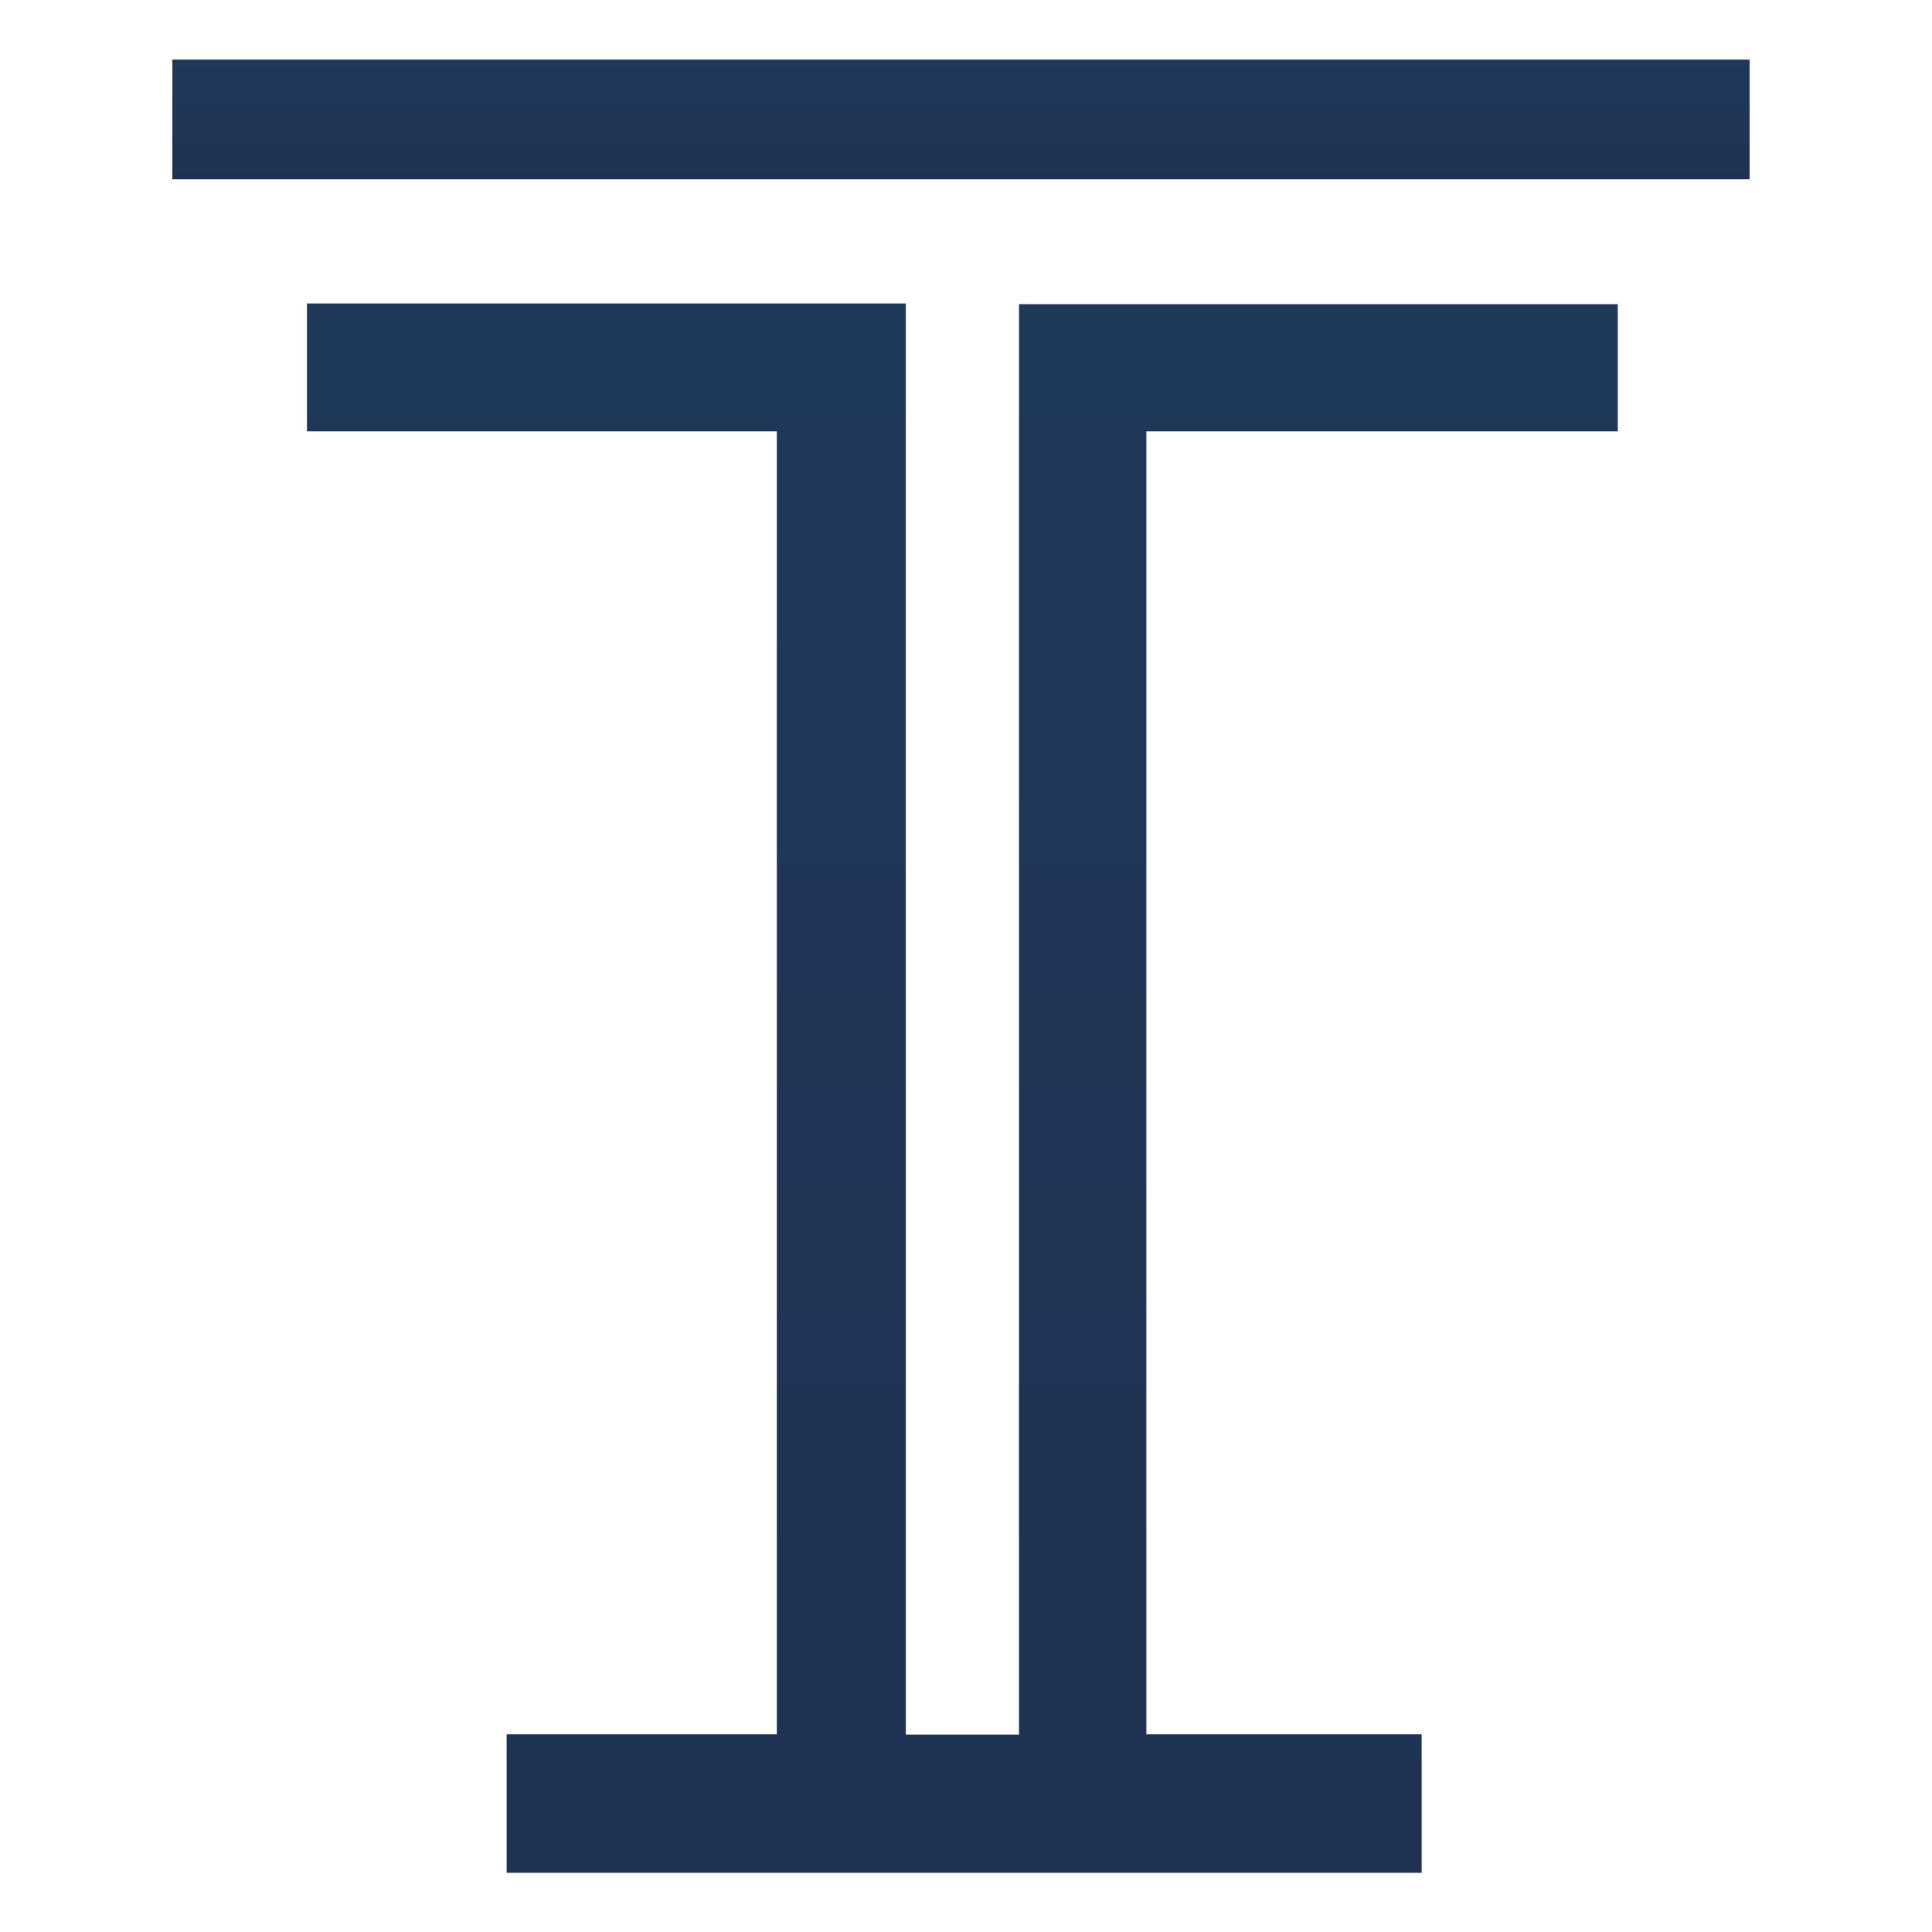
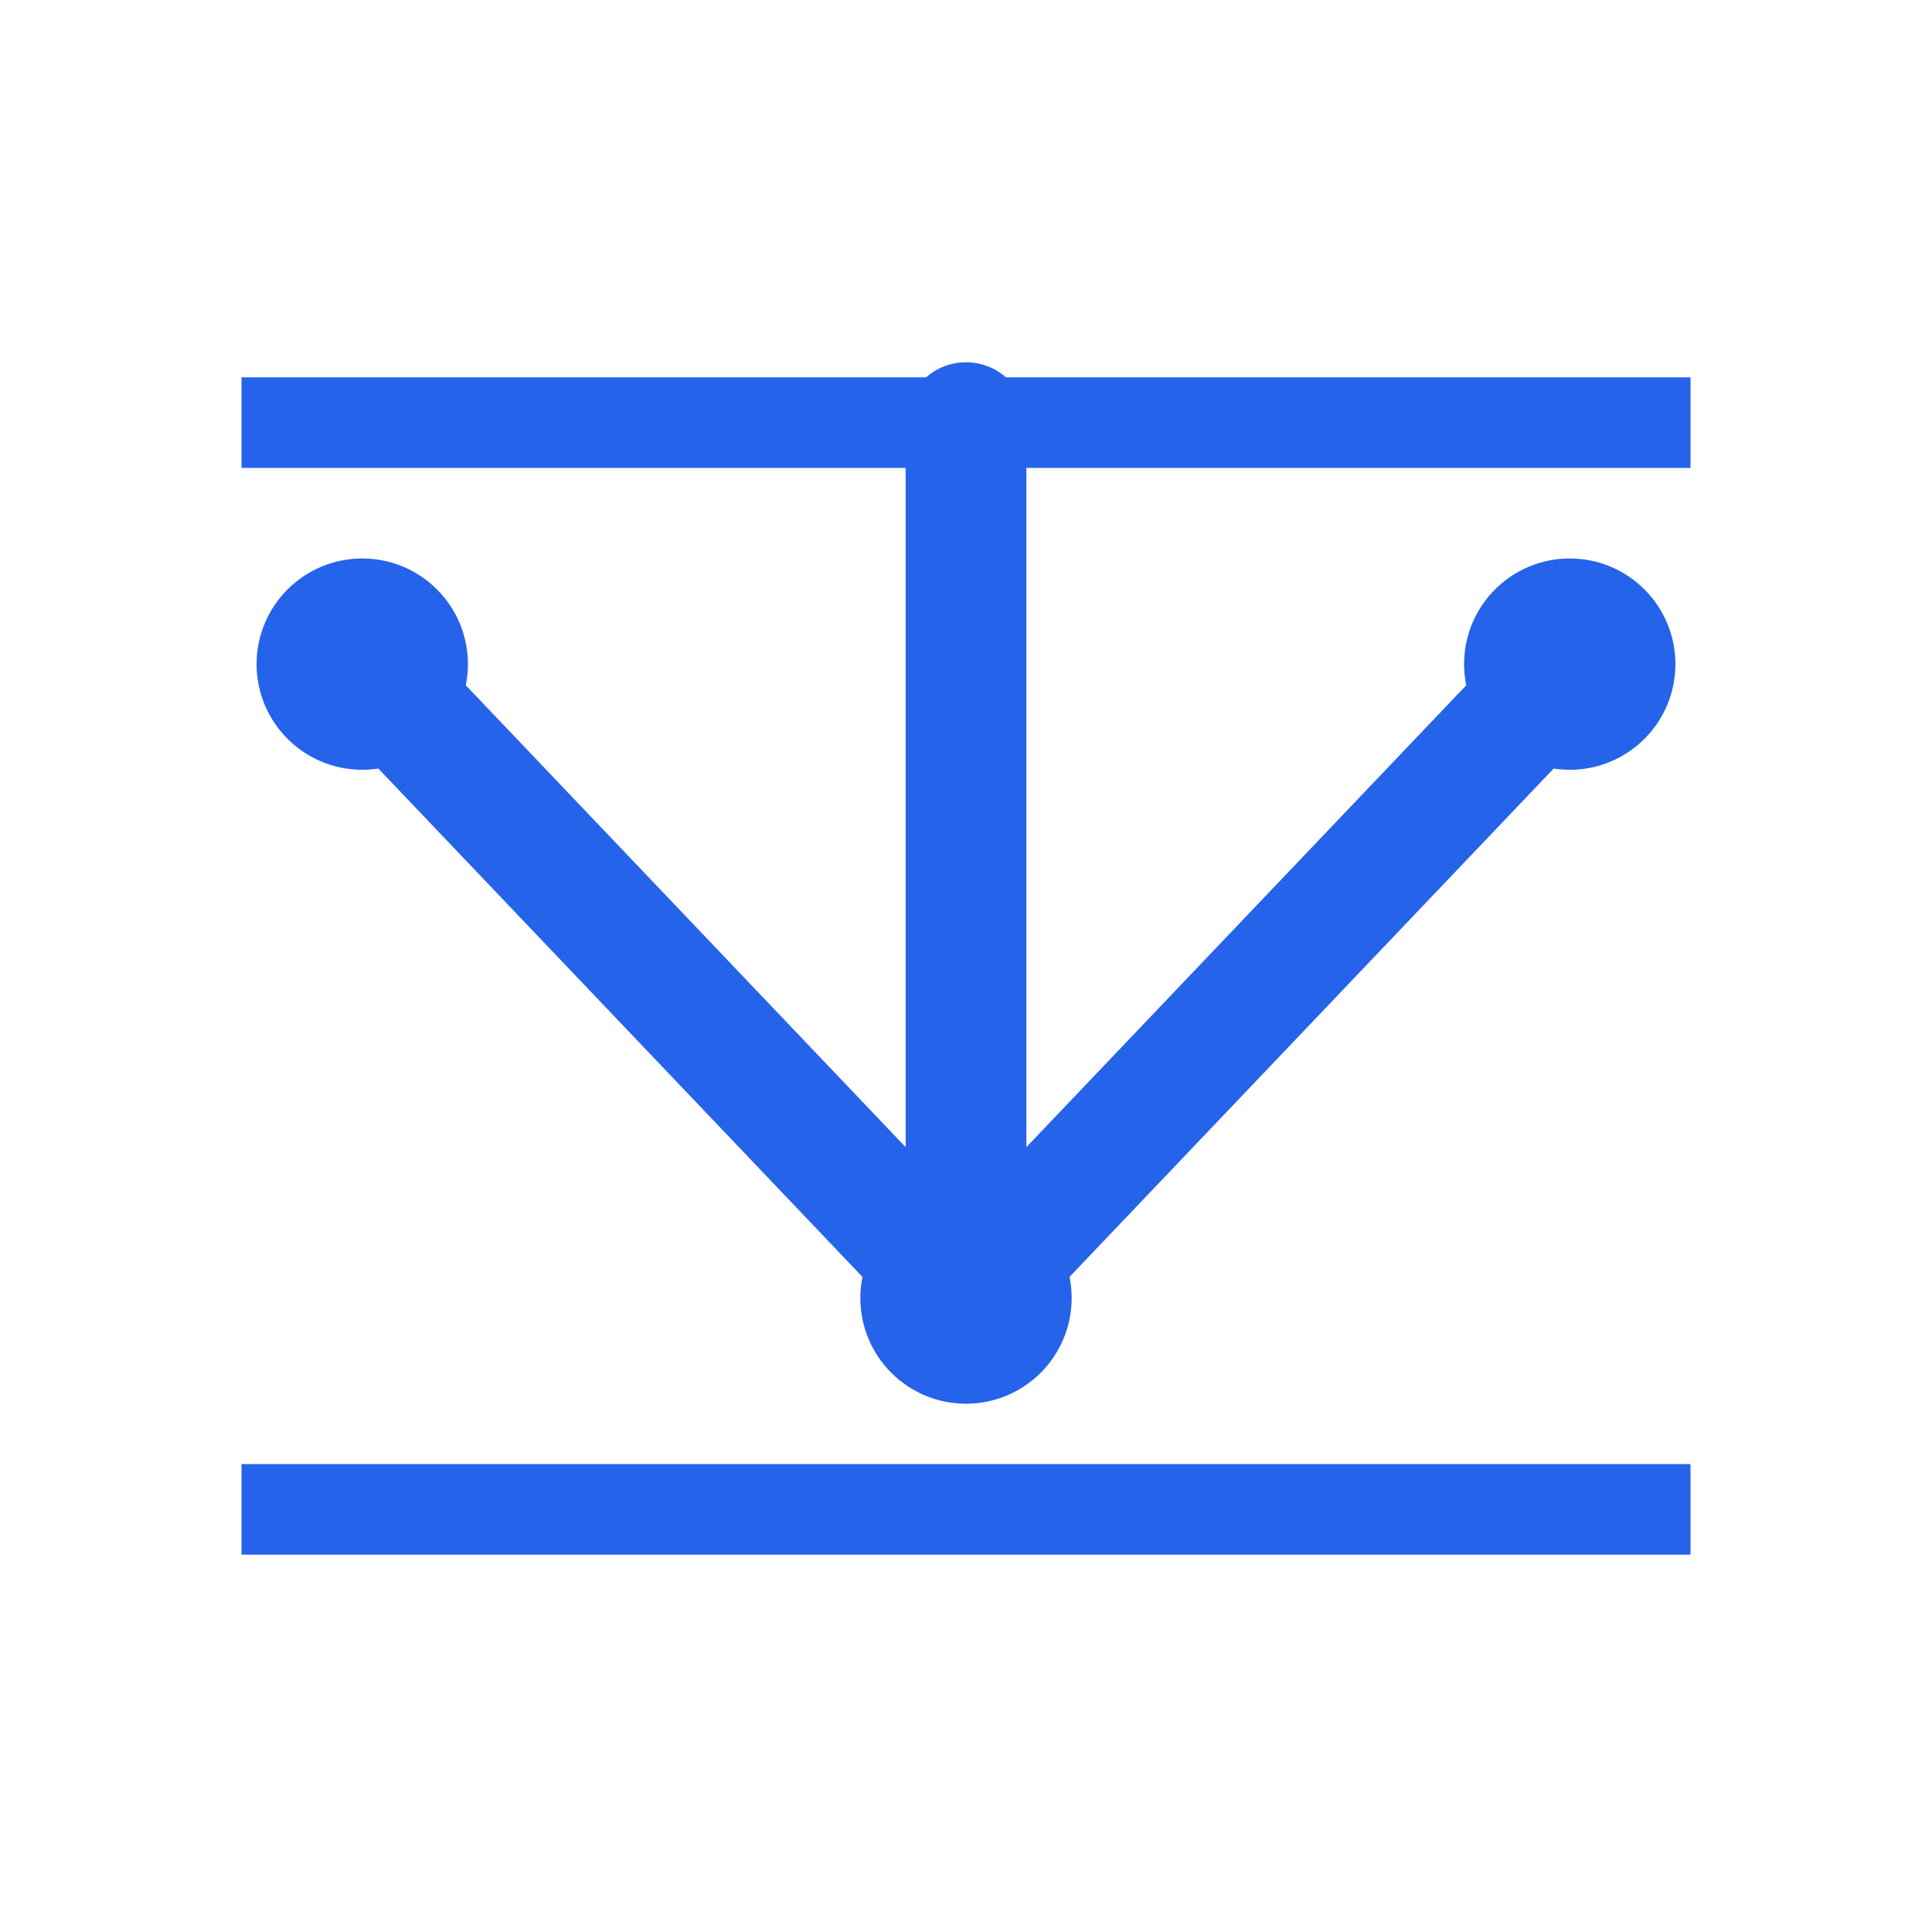
- <svg xmlns="http://www.w3.org/2000/svg" width="250" height="250" viewBox="0 0 250 250" fill="none">
-   <path d="M226.4 7.71H22.3V23.2H226.4V7.71Z" fill="url(#paint0_linear_1_2)" />
-   <path d="M117.2 39.27H39.72V55.82H100.52V224.42H65.56V242.34H183.96V224.42H148.34V55.82H209.34V39.36H131.86V224.46H117.21V39.36L117.2 39.27Z" fill="url(#paint1_linear_1_2)" />
-   <defs>
-     <linearGradient id="paint0_linear_1_2" x1="124.4" y1="7.705" x2="124.4" y2="23.2" gradientUnits="userSpaceOnUse">
-       <stop stop-color="#1F395B" />
-       <stop offset="1" stop-color="#1F3253" />
-     </linearGradient>
-     <linearGradient id="paint1_linear_1_2" x1="114.8" y1="39.27" x2="114.8" y2="242.3" gradientUnits="userSpaceOnUse">
-       <stop stop-color="#1F395B" />
-       <stop offset="1" stop-color="#1F3253" />
-     </linearGradient>
-   </defs>
+ <svg xmlns="http://www.w3.org/2000/svg" viewBox="0 0 64 64" fill="none" role="img" aria-labelledby="title">
+   <path d="M8 14h48M8 50h48" stroke="#2563eb" stroke-width="3" />
+   <path d="M12 22 32 43l20-21M32 43V14" stroke="#2563eb" stroke-width="4" stroke-linecap="round" stroke-linejoin="round" />
+   <circle cx="12" cy="22" r="3.5" fill="#2563eb" />
+   <circle cx="32" cy="43" r="3.5" fill="#2563eb" />
+   <circle cx="52" cy="22" r="3.5" fill="#2563eb" />
</svg>
